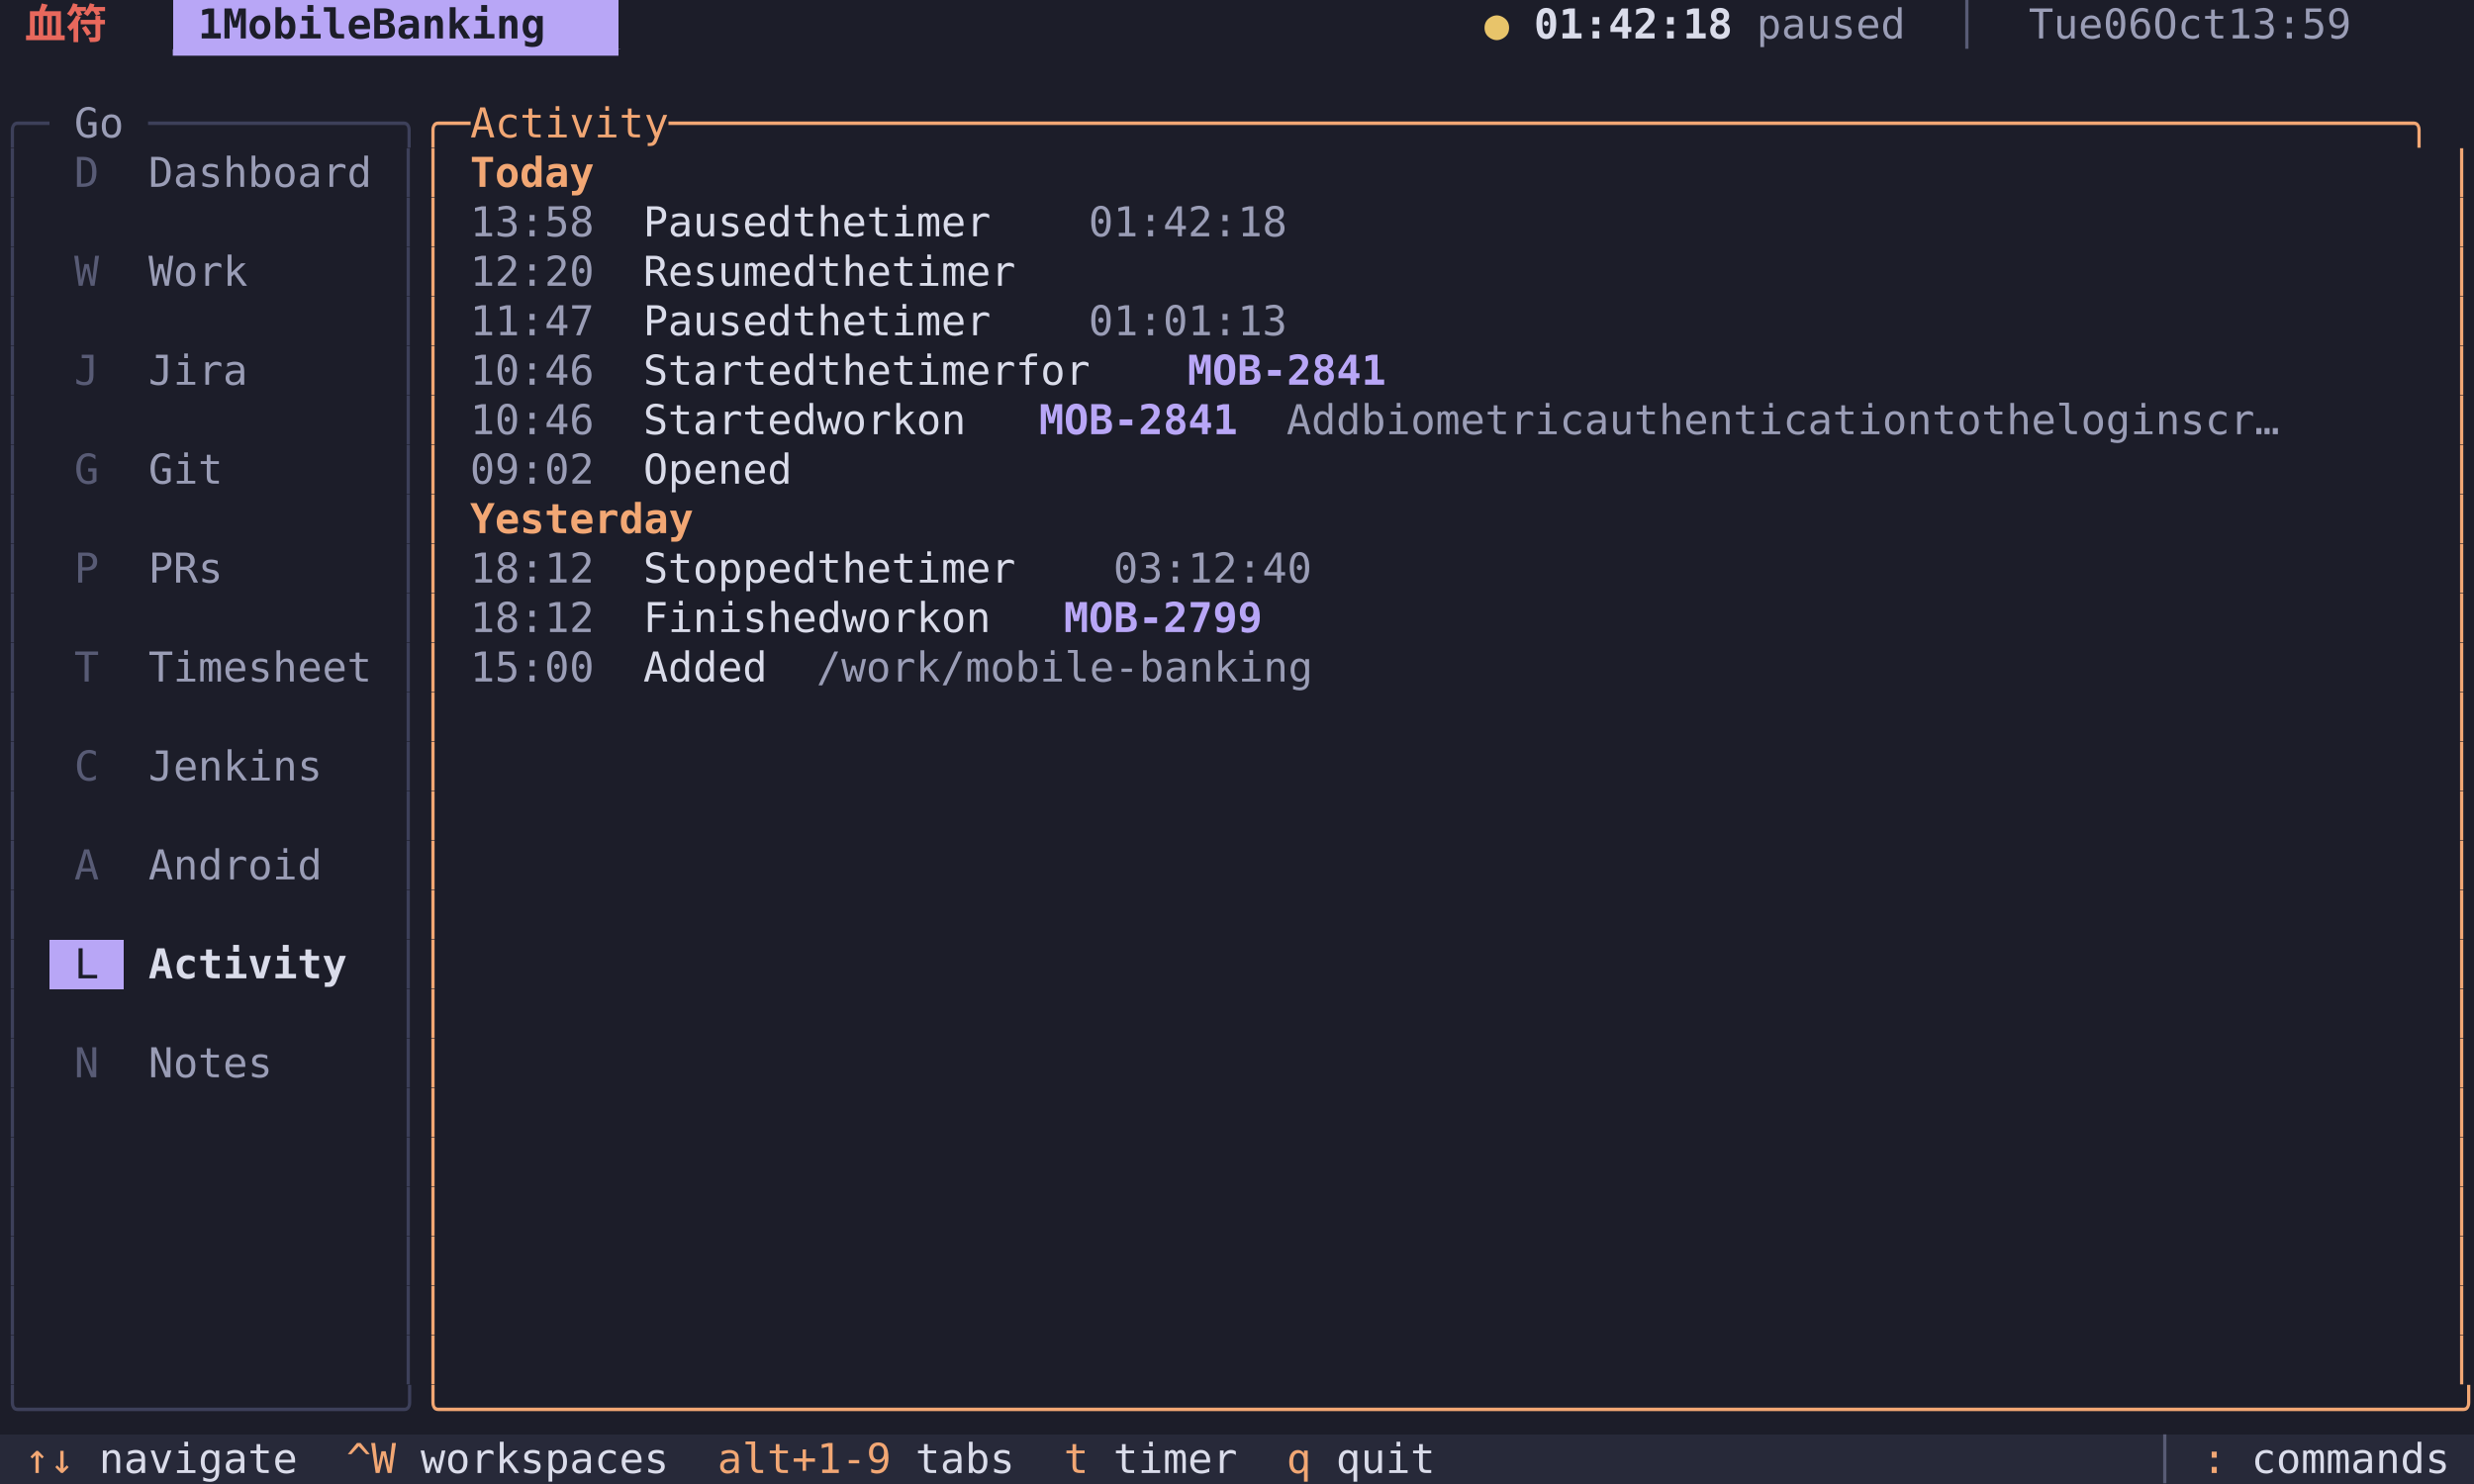
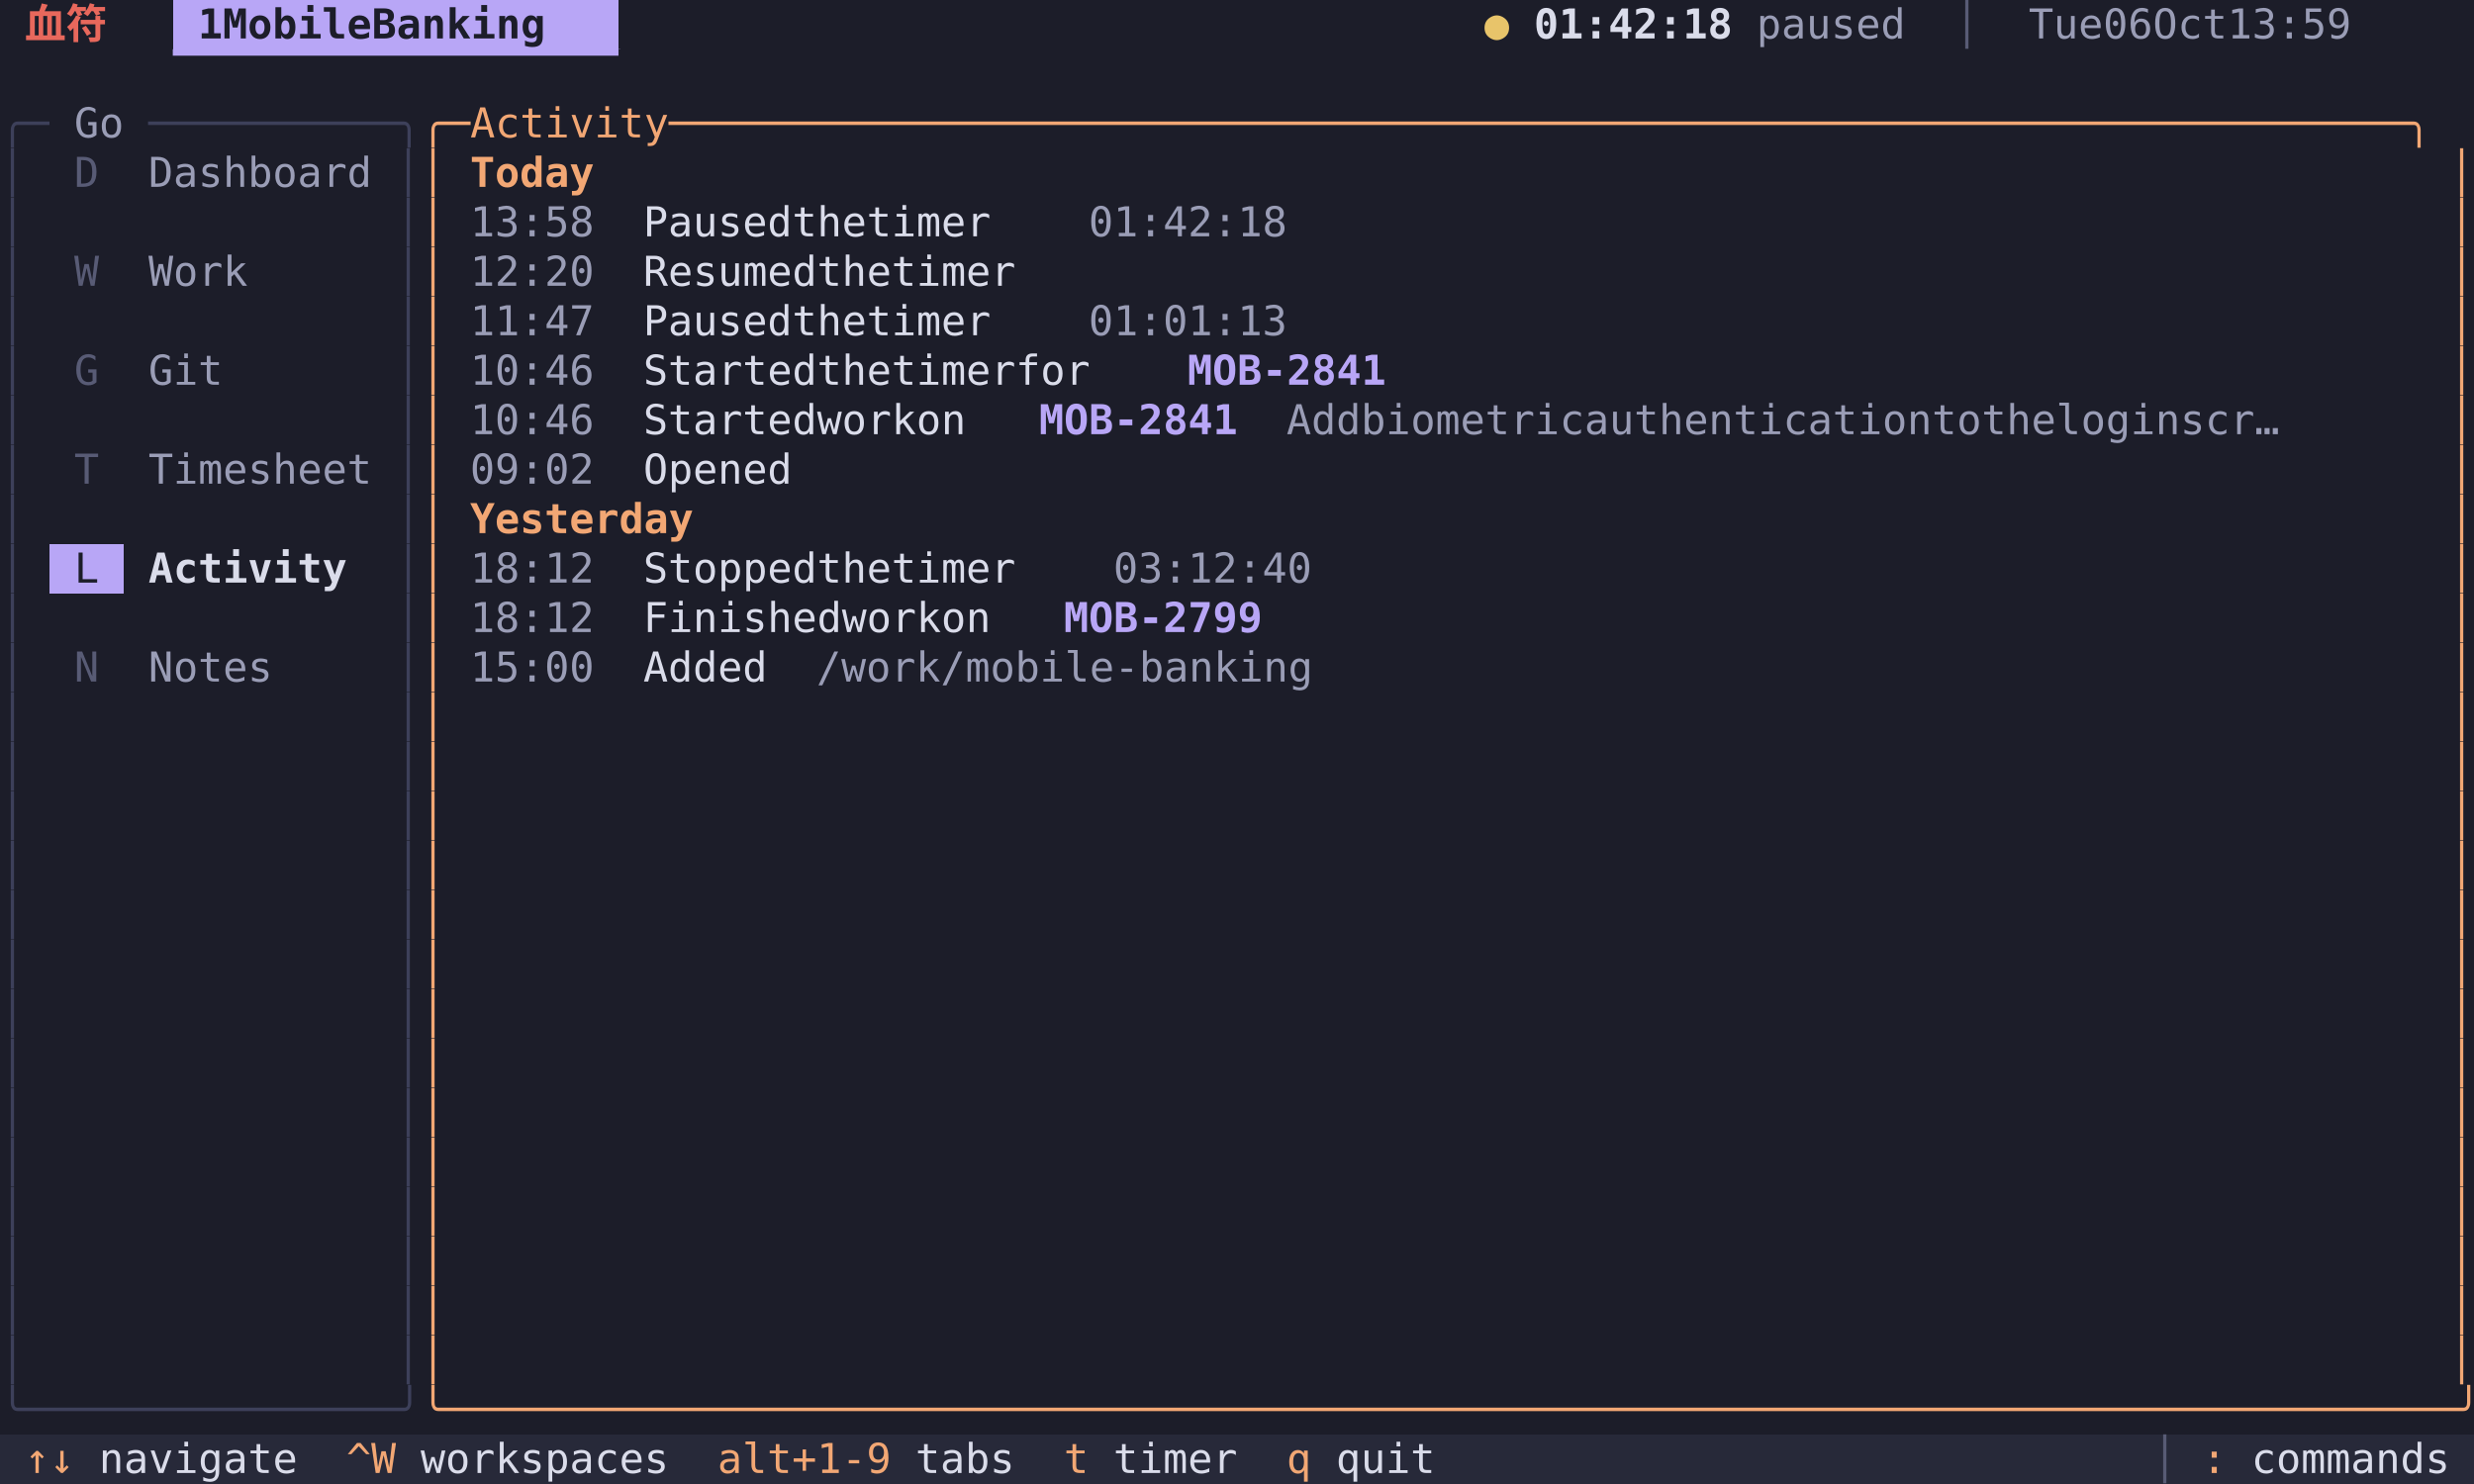
<svg xmlns="http://www.w3.org/2000/svg" width="900" height="540" viewBox="0 0 900 540" font-family="Menlo, 'DejaVu Sans Mono', 'Hiragino Sans GB', 'Noto Sans CJK SC', 'PingFang SC', monospace" font-size="15">
  <rect x="0" y="0" width="9" height="18" fill="#1c1d29" />
  <rect x="9" y="0" width="36" height="18" fill="#1c1d29" />
  <text x="9 27" y="14" fill="#e8685c" font-weight="bold">血符</text>
  <rect x="45" y="0" width="18" height="18" fill="#1c1d29" />
  <rect x="63" y="0" width="162" height="18" fill="#b8a6f6" />
  <text x="72 90 99 108 117 126 135 153 162 171 180 189 198 207" y="14" fill="#1c1d29" font-weight="bold">1MobileBanking</text>
  <rect x="225" y="0" width="315" height="18" fill="#1c1d29" />
  <rect x="540" y="0" width="18" height="18" fill="#1c1d29" />
  <text x="540" y="14" fill="#e8c46a">●</text>
  <rect x="558" y="0" width="72" height="18" fill="#1c1d29" />
  <text x="558 567 576 585 594 603 612 621" y="14" fill="#dadcea" font-weight="bold">01:42:18</text>
  <rect x="630" y="0" width="63" height="18" fill="#1c1d29" />
  <text x="639 648 657 666 675 684" y="14" fill="#9a9db6">paused</text>
  <rect x="693" y="0" width="45" height="18" fill="#1c1d29" />
  <text x="711" y="14" fill="#585b75">│</text>
  <rect x="738" y="0" width="153" height="18" fill="#1c1d29" />
  <text x="738 747 756 774 783 801 810 819 846 855 864 873 882" y="14" fill="#9a9db6">Tue06Oct13:59</text>
  <rect x="891" y="0" width="9" height="18" fill="#1c1d29" />
  <rect x="0" y="18" width="9" height="18" fill="#1c1d29" />
  <rect x="9" y="18" width="216" height="18" fill="#1c1d29" />
  <text x="63 72 81 90 99 108 117 126 135 144 153 162 171 180 189 198 207 216" y="32" fill="#b8a6f6">▔▔▔▔▔▔▔▔▔▔▔▔▔▔▔▔▔▔</text>
  <rect x="225" y="18" width="675" height="18" fill="#1c1d29" />
  <rect x="0" y="36" width="18" height="18" fill="#1c1d29" />
  <text x="0 9" y="50" fill="#3d405a">╭─</text>
  <rect x="18" y="36" width="36" height="18" fill="#1c1d29" />
  <text x="27 36" y="50" fill="#9a9db6">Go</text>
  <rect x="54" y="36" width="99" height="18" fill="#1c1d29" />
  <text x="54 63 72 81 90 99 108 117 126 135 144" y="50" fill="#3d405a">──────────╮</text>
  <rect x="153" y="36" width="747" height="18" fill="#1c1d29" />
  <text x="153 162 180 189 198 207 216 225 234 243 261 270 279 288 297 306 315 324 333 342 351 360 369 378 387 396 405 414 423 432 441 450 459 468 477 486 495 504 513 522 531 540 549 558 567 576 585 594 603 612 621 630 639 648 657 666 675 684 693 702 711 720 729 738 747 756 765 774 783 792 801 810 819 828 837 846 855 864 873 882 891" y="50" fill="#f2a774">╭─Activity──────────────────────────────────────────────────────────────────────╮</text>
  <rect x="0" y="54" width="9" height="18" fill="#1c1d29" />
  <text x="0" y="68" fill="#3d405a">│</text>
  <rect x="9" y="54" width="9" height="18" fill="#1c1d29" />
  <rect x="18" y="54" width="27" height="18" fill="#1c1d29" />
  <text x="27" y="68" fill="#585b75">D</text>
  <rect x="45" y="54" width="90" height="18" fill="#1c1d29" />
  <text x="54 63 72 81 90 99 108 117 126" y="68" fill="#9a9db6">Dashboard</text>
  <rect x="135" y="54" width="9" height="18" fill="#1c1d29" />
  <rect x="144" y="54" width="9" height="18" fill="#1c1d29" />
  <text x="144" y="68" fill="#3d405a">│</text>
  <rect x="153" y="54" width="9" height="18" fill="#1c1d29" />
  <text x="153" y="68" fill="#f2a774">│</text>
  <rect x="162" y="54" width="9" height="18" fill="#1c1d29" />
  <rect x="171" y="54" width="45" height="18" fill="#1c1d29" />
  <text x="171 180 189 198 207" y="68" fill="#f2a774" font-weight="bold">Today</text>
  <rect x="216" y="54" width="675" height="18" fill="#1c1d29" />
  <rect x="891" y="54" width="9" height="18" fill="#1c1d29" />
  <text x="891" y="68" fill="#f2a774">│</text>
  <rect x="0" y="72" width="9" height="18" fill="#1c1d29" />
  <text x="0" y="86" fill="#3d405a">│</text>
  <rect x="9" y="72" width="135" height="18" fill="#1c1d29" />
  <rect x="144" y="72" width="9" height="18" fill="#1c1d29" />
  <text x="144" y="86" fill="#3d405a">│</text>
  <rect x="153" y="72" width="9" height="18" fill="#1c1d29" />
  <text x="153" y="86" fill="#f2a774">│</text>
  <rect x="162" y="72" width="9" height="18" fill="#1c1d29" />
  <rect x="171" y="72" width="63" height="18" fill="#1c1d29" />
  <text x="171 180 189 198 207" y="86" fill="#9a9db6">13:58</text>
  <rect x="234" y="72" width="144" height="18" fill="#1c1d29" />
  <text x="234 243 252 261 270 279 297 306 315 333 342 351 360 369" y="86" fill="#dadcea">Pausedthetimer</text>
  <rect x="378" y="72" width="90" height="18" fill="#1c1d29" />
  <text x="396 405 414 423 432 441 450 459" y="86" fill="#9a9db6">01:42:18</text>
  <rect x="468" y="72" width="423" height="18" fill="#1c1d29" />
  <rect x="891" y="72" width="9" height="18" fill="#1c1d29" />
  <text x="891" y="86" fill="#f2a774">│</text>
  <rect x="0" y="90" width="9" height="18" fill="#1c1d29" />
  <text x="0" y="104" fill="#3d405a">│</text>
  <rect x="9" y="90" width="9" height="18" fill="#1c1d29" />
  <rect x="18" y="90" width="27" height="18" fill="#1c1d29" />
  <text x="27" y="104" fill="#585b75">W</text>
  <rect x="45" y="90" width="45" height="18" fill="#1c1d29" />
  <text x="54 63 72 81" y="104" fill="#9a9db6">Work</text>
  <rect x="90" y="90" width="54" height="18" fill="#1c1d29" />
  <rect x="144" y="90" width="9" height="18" fill="#1c1d29" />
  <text x="144" y="104" fill="#3d405a">│</text>
  <rect x="153" y="90" width="9" height="18" fill="#1c1d29" />
  <text x="153" y="104" fill="#f2a774">│</text>
  <rect x="162" y="90" width="9" height="18" fill="#1c1d29" />
  <rect x="171" y="90" width="63" height="18" fill="#1c1d29" />
  <text x="171 180 189 198 207" y="104" fill="#9a9db6">12:20</text>
  <rect x="234" y="90" width="153" height="18" fill="#1c1d29" />
  <text x="234 243 252 261 270 279 288 306 315 324 342 351 360 369 378" y="104" fill="#dadcea">Resumedthetimer</text>
  <rect x="387" y="90" width="504" height="18" fill="#1c1d29" />
  <rect x="891" y="90" width="9" height="18" fill="#1c1d29" />
  <text x="891" y="104" fill="#f2a774">│</text>
  <rect x="0" y="108" width="9" height="18" fill="#1c1d29" />
  <text x="0" y="122" fill="#3d405a">│</text>
  <rect x="9" y="108" width="135" height="18" fill="#1c1d29" />
  <rect x="144" y="108" width="9" height="18" fill="#1c1d29" />
  <text x="144" y="122" fill="#3d405a">│</text>
  <rect x="153" y="108" width="9" height="18" fill="#1c1d29" />
  <text x="153" y="122" fill="#f2a774">│</text>
  <rect x="162" y="108" width="9" height="18" fill="#1c1d29" />
  <rect x="171" y="108" width="63" height="18" fill="#1c1d29" />
  <text x="171 180 189 198 207" y="122" fill="#9a9db6">11:47</text>
  <rect x="234" y="108" width="144" height="18" fill="#1c1d29" />
  <text x="234 243 252 261 270 279 297 306 315 333 342 351 360 369" y="122" fill="#dadcea">Pausedthetimer</text>
  <rect x="378" y="108" width="90" height="18" fill="#1c1d29" />
  <text x="396 405 414 423 432 441 450 459" y="122" fill="#9a9db6">01:01:13</text>
  <rect x="468" y="108" width="423" height="18" fill="#1c1d29" />
  <rect x="891" y="108" width="9" height="18" fill="#1c1d29" />
  <text x="891" y="122" fill="#f2a774">│</text>
  <rect x="0" y="126" width="9" height="18" fill="#1c1d29" />
  <text x="0" y="140" fill="#3d405a">│</text>
  <rect x="9" y="126" width="9" height="18" fill="#1c1d29" />
  <rect x="18" y="126" width="27" height="18" fill="#1c1d29" />
-   <text x="27" y="140" fill="#585b75">J</text>
-   <rect x="45" y="126" width="45" height="18" fill="#1c1d29" />
-   <text x="54 63 72 81" y="140" fill="#9a9db6">Jira</text>
-   <rect x="90" y="126" width="54" height="18" fill="#1c1d29" />
+   <text x="27" y="140" fill="#585b75">G</text>
+   <rect x="45" y="126" width="36" height="18" fill="#1c1d29" />
+   <text x="54 63 72" y="140" fill="#9a9db6">Git</text>
+   <rect x="81" y="126" width="63" height="18" fill="#1c1d29" />
  <rect x="144" y="126" width="9" height="18" fill="#1c1d29" />
  <text x="144" y="140" fill="#3d405a">│</text>
  <rect x="153" y="126" width="9" height="18" fill="#1c1d29" />
  <text x="153" y="140" fill="#f2a774">│</text>
  <rect x="162" y="126" width="9" height="18" fill="#1c1d29" />
  <rect x="171" y="126" width="63" height="18" fill="#1c1d29" />
  <text x="171 180 189 198 207" y="140" fill="#9a9db6">10:46</text>
  <rect x="234" y="126" width="189" height="18" fill="#1c1d29" />
  <text x="234 243 252 261 270 279 288 306 315 324 342 351 360 369 378 396 405 414" y="140" fill="#dadcea">Startedthetimerfor</text>
  <rect x="423" y="126" width="81" height="18" fill="#1c1d29" />
  <text x="432 441 450 459 468 477 486 495" y="140" fill="#b8a6f6" font-weight="bold">MOB-2841</text>
  <rect x="504" y="126" width="387" height="18" fill="#1c1d29" />
  <rect x="891" y="126" width="9" height="18" fill="#1c1d29" />
  <text x="891" y="140" fill="#f2a774">│</text>
  <rect x="0" y="144" width="9" height="18" fill="#1c1d29" />
  <text x="0" y="158" fill="#3d405a">│</text>
  <rect x="9" y="144" width="135" height="18" fill="#1c1d29" />
  <rect x="144" y="144" width="9" height="18" fill="#1c1d29" />
  <text x="144" y="158" fill="#3d405a">│</text>
  <rect x="153" y="144" width="9" height="18" fill="#1c1d29" />
  <text x="153" y="158" fill="#f2a774">│</text>
  <rect x="162" y="144" width="9" height="18" fill="#1c1d29" />
  <rect x="171" y="144" width="63" height="18" fill="#1c1d29" />
  <text x="171 180 189 198 207" y="158" fill="#9a9db6">10:46</text>
  <rect x="234" y="144" width="135" height="18" fill="#1c1d29" />
  <text x="234 243 252 261 270 279 288 306 315 324 333 351 360" y="158" fill="#dadcea">Startedworkon</text>
  <rect x="369" y="144" width="81" height="18" fill="#1c1d29" />
  <text x="378 387 396 405 414 423 432 441" y="158" fill="#b8a6f6" font-weight="bold">MOB-2841</text>
  <rect x="450" y="144" width="432" height="18" fill="#1c1d29" />
  <text x="468 477 486 504 513 522 531 540 549 558 567 576 594 603 612 621 630 639 648 657 666 675 684 693 702 711 729 738 756 765 774 792 801 810 819 828 846 855 864 873" y="158" fill="#9a9db6">Addbiometricauthenticationtotheloginscr…</text>
  <rect x="882" y="144" width="9" height="18" fill="#1c1d29" />
  <rect x="891" y="144" width="9" height="18" fill="#1c1d29" />
  <text x="891" y="158" fill="#f2a774">│</text>
  <rect x="0" y="162" width="9" height="18" fill="#1c1d29" />
  <text x="0" y="176" fill="#3d405a">│</text>
  <rect x="9" y="162" width="9" height="18" fill="#1c1d29" />
  <rect x="18" y="162" width="27" height="18" fill="#1c1d29" />
-   <text x="27" y="176" fill="#585b75">G</text>
-   <rect x="45" y="162" width="36" height="18" fill="#1c1d29" />
-   <text x="54 63 72" y="176" fill="#9a9db6">Git</text>
-   <rect x="81" y="162" width="63" height="18" fill="#1c1d29" />
+   <text x="27" y="176" fill="#585b75">T</text>
+   <rect x="45" y="162" width="90" height="18" fill="#1c1d29" />
+   <text x="54 63 72 81 90 99 108 117 126" y="176" fill="#9a9db6">Timesheet</text>
+   <rect x="135" y="162" width="9" height="18" fill="#1c1d29" />
  <rect x="144" y="162" width="9" height="18" fill="#1c1d29" />
  <text x="144" y="176" fill="#3d405a">│</text>
  <rect x="153" y="162" width="9" height="18" fill="#1c1d29" />
  <text x="153" y="176" fill="#f2a774">│</text>
  <rect x="162" y="162" width="9" height="18" fill="#1c1d29" />
  <rect x="171" y="162" width="63" height="18" fill="#1c1d29" />
  <text x="171 180 189 198 207" y="176" fill="#9a9db6">09:02</text>
  <rect x="234" y="162" width="54" height="18" fill="#1c1d29" />
  <text x="234 243 252 261 270 279" y="176" fill="#dadcea">Opened</text>
  <rect x="288" y="162" width="603" height="18" fill="#1c1d29" />
  <rect x="891" y="162" width="9" height="18" fill="#1c1d29" />
  <text x="891" y="176" fill="#f2a774">│</text>
  <rect x="0" y="180" width="9" height="18" fill="#1c1d29" />
  <text x="0" y="194" fill="#3d405a">│</text>
  <rect x="9" y="180" width="135" height="18" fill="#1c1d29" />
  <rect x="144" y="180" width="9" height="18" fill="#1c1d29" />
  <text x="144" y="194" fill="#3d405a">│</text>
  <rect x="153" y="180" width="9" height="18" fill="#1c1d29" />
  <text x="153" y="194" fill="#f2a774">│</text>
  <rect x="162" y="180" width="9" height="18" fill="#1c1d29" />
  <rect x="171" y="180" width="81" height="18" fill="#1c1d29" />
  <text x="171 180 189 198 207 216 225 234 243" y="194" fill="#f2a774" font-weight="bold">Yesterday</text>
  <rect x="252" y="180" width="639" height="18" fill="#1c1d29" />
  <rect x="891" y="180" width="9" height="18" fill="#1c1d29" />
  <text x="891" y="194" fill="#f2a774">│</text>
  <rect x="0" y="198" width="9" height="18" fill="#1c1d29" />
  <text x="0" y="212" fill="#3d405a">│</text>
  <rect x="9" y="198" width="9" height="18" fill="#1c1d29" />
-   <rect x="18" y="198" width="27" height="18" fill="#1c1d29" />
-   <text x="27" y="212" fill="#585b75">P</text>
-   <rect x="45" y="198" width="36" height="18" fill="#1c1d29" />
-   <text x="54 63 72" y="212" fill="#9a9db6">PRs</text>
-   <rect x="81" y="198" width="63" height="18" fill="#1c1d29" />
+   <rect x="18" y="198" width="27" height="18" fill="#b8a6f6" />
+   <text x="27" y="212" fill="#1c1d29">L</text>
+   <rect x="45" y="198" width="81" height="18" fill="#1c1d29" />
+   <text x="54 63 72 81 90 99 108 117" y="212" fill="#dadcea" font-weight="bold">Activity</text>
+   <rect x="126" y="198" width="18" height="18" fill="#1c1d29" />
  <rect x="144" y="198" width="9" height="18" fill="#1c1d29" />
  <text x="144" y="212" fill="#3d405a">│</text>
  <rect x="153" y="198" width="9" height="18" fill="#1c1d29" />
  <text x="153" y="212" fill="#f2a774">│</text>
  <rect x="162" y="198" width="9" height="18" fill="#1c1d29" />
  <rect x="171" y="198" width="63" height="18" fill="#1c1d29" />
  <text x="171 180 189 198 207" y="212" fill="#9a9db6">18:12</text>
  <rect x="234" y="198" width="153" height="18" fill="#1c1d29" />
  <text x="234 243 252 261 270 279 288 306 315 324 342 351 360 369 378" y="212" fill="#dadcea">Stoppedthetimer</text>
  <rect x="387" y="198" width="90" height="18" fill="#1c1d29" />
  <text x="405 414 423 432 441 450 459 468" y="212" fill="#9a9db6">03:12:40</text>
  <rect x="477" y="198" width="414" height="18" fill="#1c1d29" />
  <rect x="891" y="198" width="9" height="18" fill="#1c1d29" />
  <text x="891" y="212" fill="#f2a774">│</text>
  <rect x="0" y="216" width="9" height="18" fill="#1c1d29" />
  <text x="0" y="230" fill="#3d405a">│</text>
  <rect x="9" y="216" width="135" height="18" fill="#1c1d29" />
  <rect x="144" y="216" width="9" height="18" fill="#1c1d29" />
  <text x="144" y="230" fill="#3d405a">│</text>
  <rect x="153" y="216" width="9" height="18" fill="#1c1d29" />
  <text x="153" y="230" fill="#f2a774">│</text>
  <rect x="162" y="216" width="9" height="18" fill="#1c1d29" />
  <rect x="171" y="216" width="63" height="18" fill="#1c1d29" />
  <text x="171 180 189 198 207" y="230" fill="#9a9db6">18:12</text>
  <rect x="234" y="216" width="144" height="18" fill="#1c1d29" />
  <text x="234 243 252 261 270 279 288 297 315 324 333 342 360 369" y="230" fill="#dadcea">Finishedworkon</text>
  <rect x="378" y="216" width="81" height="18" fill="#1c1d29" />
  <text x="387 396 405 414 423 432 441 450" y="230" fill="#b8a6f6" font-weight="bold">MOB-2799</text>
  <rect x="459" y="216" width="432" height="18" fill="#1c1d29" />
  <rect x="891" y="216" width="9" height="18" fill="#1c1d29" />
  <text x="891" y="230" fill="#f2a774">│</text>
  <rect x="0" y="234" width="9" height="18" fill="#1c1d29" />
  <text x="0" y="248" fill="#3d405a">│</text>
  <rect x="9" y="234" width="9" height="18" fill="#1c1d29" />
  <rect x="18" y="234" width="27" height="18" fill="#1c1d29" />
-   <text x="27" y="248" fill="#585b75">T</text>
-   <rect x="45" y="234" width="90" height="18" fill="#1c1d29" />
-   <text x="54 63 72 81 90 99 108 117 126" y="248" fill="#9a9db6">Timesheet</text>
-   <rect x="135" y="234" width="9" height="18" fill="#1c1d29" />
+   <text x="27" y="248" fill="#585b75">N</text>
+   <rect x="45" y="234" width="54" height="18" fill="#1c1d29" />
+   <text x="54 63 72 81 90" y="248" fill="#9a9db6">Notes</text>
+   <rect x="99" y="234" width="45" height="18" fill="#1c1d29" />
  <rect x="144" y="234" width="9" height="18" fill="#1c1d29" />
  <text x="144" y="248" fill="#3d405a">│</text>
  <rect x="153" y="234" width="9" height="18" fill="#1c1d29" />
  <text x="153" y="248" fill="#f2a774">│</text>
  <rect x="162" y="234" width="9" height="18" fill="#1c1d29" />
  <rect x="171" y="234" width="63" height="18" fill="#1c1d29" />
  <text x="171 180 189 198 207" y="248" fill="#9a9db6">15:00</text>
  <rect x="234" y="234" width="45" height="18" fill="#1c1d29" />
  <text x="234 243 252 261 270" y="248" fill="#dadcea">Added</text>
  <rect x="279" y="234" width="198" height="18" fill="#1c1d29" />
  <text x="297 306 315 324 333 342 351 360 369 378 387 396 405 414 423 432 441 450 459 468" y="248" fill="#9a9db6">/work/mobile-banking</text>
  <rect x="477" y="234" width="414" height="18" fill="#1c1d29" />
  <rect x="891" y="234" width="9" height="18" fill="#1c1d29" />
  <text x="891" y="248" fill="#f2a774">│</text>
  <rect x="0" y="252" width="9" height="18" fill="#1c1d29" />
  <text x="0" y="266" fill="#3d405a">│</text>
  <rect x="9" y="252" width="135" height="18" fill="#1c1d29" />
  <rect x="144" y="252" width="9" height="18" fill="#1c1d29" />
  <text x="144" y="266" fill="#3d405a">│</text>
  <rect x="153" y="252" width="9" height="18" fill="#1c1d29" />
  <text x="153" y="266" fill="#f2a774">│</text>
  <rect x="162" y="252" width="729" height="18" fill="#1c1d29" />
  <rect x="891" y="252" width="9" height="18" fill="#1c1d29" />
  <text x="891" y="266" fill="#f2a774">│</text>
  <rect x="0" y="270" width="9" height="18" fill="#1c1d29" />
  <text x="0" y="284" fill="#3d405a">│</text>
-   <rect x="9" y="270" width="9" height="18" fill="#1c1d29" />
-   <rect x="18" y="270" width="27" height="18" fill="#1c1d29" />
-   <text x="27" y="284" fill="#585b75">C</text>
-   <rect x="45" y="270" width="72" height="18" fill="#1c1d29" />
-   <text x="54 63 72 81 90 99 108" y="284" fill="#9a9db6">Jenkins</text>
-   <rect x="117" y="270" width="27" height="18" fill="#1c1d29" />
+   <rect x="9" y="270" width="135" height="18" fill="#1c1d29" />
  <rect x="144" y="270" width="9" height="18" fill="#1c1d29" />
  <text x="144" y="284" fill="#3d405a">│</text>
  <rect x="153" y="270" width="9" height="18" fill="#1c1d29" />
  <text x="153" y="284" fill="#f2a774">│</text>
  <rect x="162" y="270" width="729" height="18" fill="#1c1d29" />
  <rect x="891" y="270" width="9" height="18" fill="#1c1d29" />
  <text x="891" y="284" fill="#f2a774">│</text>
  <rect x="0" y="288" width="9" height="18" fill="#1c1d29" />
  <text x="0" y="302" fill="#3d405a">│</text>
  <rect x="9" y="288" width="135" height="18" fill="#1c1d29" />
  <rect x="144" y="288" width="9" height="18" fill="#1c1d29" />
  <text x="144" y="302" fill="#3d405a">│</text>
  <rect x="153" y="288" width="9" height="18" fill="#1c1d29" />
  <text x="153" y="302" fill="#f2a774">│</text>
  <rect x="162" y="288" width="729" height="18" fill="#1c1d29" />
  <rect x="891" y="288" width="9" height="18" fill="#1c1d29" />
  <text x="891" y="302" fill="#f2a774">│</text>
  <rect x="0" y="306" width="9" height="18" fill="#1c1d29" />
  <text x="0" y="320" fill="#3d405a">│</text>
-   <rect x="9" y="306" width="9" height="18" fill="#1c1d29" />
-   <rect x="18" y="306" width="27" height="18" fill="#1c1d29" />
-   <text x="27" y="320" fill="#585b75">A</text>
-   <rect x="45" y="306" width="72" height="18" fill="#1c1d29" />
-   <text x="54 63 72 81 90 99 108" y="320" fill="#9a9db6">Android</text>
-   <rect x="117" y="306" width="27" height="18" fill="#1c1d29" />
+   <rect x="9" y="306" width="135" height="18" fill="#1c1d29" />
  <rect x="144" y="306" width="9" height="18" fill="#1c1d29" />
  <text x="144" y="320" fill="#3d405a">│</text>
  <rect x="153" y="306" width="9" height="18" fill="#1c1d29" />
  <text x="153" y="320" fill="#f2a774">│</text>
  <rect x="162" y="306" width="729" height="18" fill="#1c1d29" />
  <rect x="891" y="306" width="9" height="18" fill="#1c1d29" />
  <text x="891" y="320" fill="#f2a774">│</text>
  <rect x="0" y="324" width="9" height="18" fill="#1c1d29" />
  <text x="0" y="338" fill="#3d405a">│</text>
  <rect x="9" y="324" width="135" height="18" fill="#1c1d29" />
  <rect x="144" y="324" width="9" height="18" fill="#1c1d29" />
  <text x="144" y="338" fill="#3d405a">│</text>
  <rect x="153" y="324" width="9" height="18" fill="#1c1d29" />
  <text x="153" y="338" fill="#f2a774">│</text>
  <rect x="162" y="324" width="729" height="18" fill="#1c1d29" />
  <rect x="891" y="324" width="9" height="18" fill="#1c1d29" />
  <text x="891" y="338" fill="#f2a774">│</text>
  <rect x="0" y="342" width="9" height="18" fill="#1c1d29" />
  <text x="0" y="356" fill="#3d405a">│</text>
-   <rect x="9" y="342" width="9" height="18" fill="#1c1d29" />
-   <rect x="18" y="342" width="27" height="18" fill="#b8a6f6" />
-   <text x="27" y="356" fill="#1c1d29">L</text>
-   <rect x="45" y="342" width="81" height="18" fill="#1c1d29" />
-   <text x="54 63 72 81 90 99 108 117" y="356" fill="#dadcea" font-weight="bold">Activity</text>
-   <rect x="126" y="342" width="18" height="18" fill="#1c1d29" />
+   <rect x="9" y="342" width="135" height="18" fill="#1c1d29" />
  <rect x="144" y="342" width="9" height="18" fill="#1c1d29" />
  <text x="144" y="356" fill="#3d405a">│</text>
  <rect x="153" y="342" width="9" height="18" fill="#1c1d29" />
  <text x="153" y="356" fill="#f2a774">│</text>
  <rect x="162" y="342" width="729" height="18" fill="#1c1d29" />
  <rect x="891" y="342" width="9" height="18" fill="#1c1d29" />
  <text x="891" y="356" fill="#f2a774">│</text>
  <rect x="0" y="360" width="9" height="18" fill="#1c1d29" />
  <text x="0" y="374" fill="#3d405a">│</text>
  <rect x="9" y="360" width="135" height="18" fill="#1c1d29" />
  <rect x="144" y="360" width="9" height="18" fill="#1c1d29" />
  <text x="144" y="374" fill="#3d405a">│</text>
  <rect x="153" y="360" width="9" height="18" fill="#1c1d29" />
  <text x="153" y="374" fill="#f2a774">│</text>
  <rect x="162" y="360" width="729" height="18" fill="#1c1d29" />
  <rect x="891" y="360" width="9" height="18" fill="#1c1d29" />
  <text x="891" y="374" fill="#f2a774">│</text>
  <rect x="0" y="378" width="9" height="18" fill="#1c1d29" />
  <text x="0" y="392" fill="#3d405a">│</text>
-   <rect x="9" y="378" width="9" height="18" fill="#1c1d29" />
-   <rect x="18" y="378" width="27" height="18" fill="#1c1d29" />
-   <text x="27" y="392" fill="#585b75">N</text>
-   <rect x="45" y="378" width="54" height="18" fill="#1c1d29" />
-   <text x="54 63 72 81 90" y="392" fill="#9a9db6">Notes</text>
-   <rect x="99" y="378" width="45" height="18" fill="#1c1d29" />
+   <rect x="9" y="378" width="135" height="18" fill="#1c1d29" />
  <rect x="144" y="378" width="9" height="18" fill="#1c1d29" />
  <text x="144" y="392" fill="#3d405a">│</text>
  <rect x="153" y="378" width="9" height="18" fill="#1c1d29" />
  <text x="153" y="392" fill="#f2a774">│</text>
  <rect x="162" y="378" width="729" height="18" fill="#1c1d29" />
  <rect x="891" y="378" width="9" height="18" fill="#1c1d29" />
  <text x="891" y="392" fill="#f2a774">│</text>
  <rect x="0" y="396" width="9" height="18" fill="#1c1d29" />
  <text x="0" y="410" fill="#3d405a">│</text>
  <rect x="9" y="396" width="135" height="18" fill="#1c1d29" />
  <rect x="144" y="396" width="9" height="18" fill="#1c1d29" />
  <text x="144" y="410" fill="#3d405a">│</text>
  <rect x="153" y="396" width="9" height="18" fill="#1c1d29" />
  <text x="153" y="410" fill="#f2a774">│</text>
  <rect x="162" y="396" width="729" height="18" fill="#1c1d29" />
  <rect x="891" y="396" width="9" height="18" fill="#1c1d29" />
  <text x="891" y="410" fill="#f2a774">│</text>
  <rect x="0" y="414" width="9" height="18" fill="#1c1d29" />
  <text x="0" y="428" fill="#3d405a">│</text>
  <rect x="9" y="414" width="135" height="18" fill="#1c1d29" />
  <rect x="144" y="414" width="9" height="18" fill="#1c1d29" />
  <text x="144" y="428" fill="#3d405a">│</text>
  <rect x="153" y="414" width="9" height="18" fill="#1c1d29" />
  <text x="153" y="428" fill="#f2a774">│</text>
  <rect x="162" y="414" width="729" height="18" fill="#1c1d29" />
  <rect x="891" y="414" width="9" height="18" fill="#1c1d29" />
  <text x="891" y="428" fill="#f2a774">│</text>
  <rect x="0" y="432" width="9" height="18" fill="#1c1d29" />
  <text x="0" y="446" fill="#3d405a">│</text>
  <rect x="9" y="432" width="135" height="18" fill="#1c1d29" />
  <rect x="144" y="432" width="9" height="18" fill="#1c1d29" />
  <text x="144" y="446" fill="#3d405a">│</text>
  <rect x="153" y="432" width="9" height="18" fill="#1c1d29" />
  <text x="153" y="446" fill="#f2a774">│</text>
  <rect x="162" y="432" width="729" height="18" fill="#1c1d29" />
  <rect x="891" y="432" width="9" height="18" fill="#1c1d29" />
  <text x="891" y="446" fill="#f2a774">│</text>
  <rect x="0" y="450" width="9" height="18" fill="#1c1d29" />
  <text x="0" y="464" fill="#3d405a">│</text>
  <rect x="9" y="450" width="135" height="18" fill="#1c1d29" />
  <rect x="144" y="450" width="9" height="18" fill="#1c1d29" />
  <text x="144" y="464" fill="#3d405a">│</text>
  <rect x="153" y="450" width="9" height="18" fill="#1c1d29" />
  <text x="153" y="464" fill="#f2a774">│</text>
  <rect x="162" y="450" width="729" height="18" fill="#1c1d29" />
  <rect x="891" y="450" width="9" height="18" fill="#1c1d29" />
  <text x="891" y="464" fill="#f2a774">│</text>
  <rect x="0" y="468" width="9" height="18" fill="#1c1d29" />
  <text x="0" y="482" fill="#3d405a">│</text>
  <rect x="9" y="468" width="135" height="18" fill="#1c1d29" />
  <rect x="144" y="468" width="9" height="18" fill="#1c1d29" />
  <text x="144" y="482" fill="#3d405a">│</text>
  <rect x="153" y="468" width="9" height="18" fill="#1c1d29" />
  <text x="153" y="482" fill="#f2a774">│</text>
  <rect x="162" y="468" width="729" height="18" fill="#1c1d29" />
  <rect x="891" y="468" width="9" height="18" fill="#1c1d29" />
  <text x="891" y="482" fill="#f2a774">│</text>
  <rect x="0" y="486" width="9" height="18" fill="#1c1d29" />
  <text x="0" y="500" fill="#3d405a">│</text>
  <rect x="9" y="486" width="135" height="18" fill="#1c1d29" />
  <rect x="144" y="486" width="9" height="18" fill="#1c1d29" />
  <text x="144" y="500" fill="#3d405a">│</text>
  <rect x="153" y="486" width="9" height="18" fill="#1c1d29" />
  <text x="153" y="500" fill="#f2a774">│</text>
  <rect x="162" y="486" width="729" height="18" fill="#1c1d29" />
  <rect x="891" y="486" width="9" height="18" fill="#1c1d29" />
  <text x="891" y="500" fill="#f2a774">│</text>
  <rect x="0" y="504" width="153" height="18" fill="#1c1d29" />
  <text x="0 9 18 27 36 45 54 63 72 81 90 99 108 117 126 135 144" y="518" fill="#3d405a">╰───────────────╯</text>
  <rect x="153" y="504" width="747" height="18" fill="#1c1d29" />
  <text x="153 162 171 180 189 198 207 216 225 234 243 252 261 270 279 288 297 306 315 324 333 342 351 360 369 378 387 396 405 414 423 432 441 450 459 468 477 486 495 504 513 522 531 540 549 558 567 576 585 594 603 612 621 630 639 648 657 666 675 684 693 702 711 720 729 738 747 756 765 774 783 792 801 810 819 828 837 846 855 864 873 882 891" y="518" fill="#f2a774">╰─────────────────────────────────────────────────────────────────────────────────╯</text>
  <rect x="0" y="522" width="27" height="18" fill="#272939" />
  <text x="9 18" y="536" fill="#f2a774">↑↓</text>
  <rect x="27" y="522" width="90" height="18" fill="#272939" />
  <text x="36 45 54 63 72 81 90 99" y="536" fill="#dadcea">navigate</text>
  <rect x="117" y="522" width="27" height="18" fill="#272939" />
  <text x="126 135" y="536" fill="#f2a774">^W</text>
  <rect x="144" y="522" width="108" height="18" fill="#272939" />
  <text x="153 162 171 180 189 198 207 216 225 234" y="536" fill="#dadcea">workspaces</text>
  <rect x="252" y="522" width="72" height="18" fill="#272939" />
  <text x="261 270 279 288 297 306 315" y="536" fill="#f2a774">alt+1-9</text>
  <rect x="324" y="522" width="54" height="18" fill="#272939" />
  <text x="333 342 351 360" y="536" fill="#dadcea">tabs</text>
  <rect x="378" y="522" width="18" height="18" fill="#272939" />
  <text x="387" y="536" fill="#f2a774">t</text>
  <rect x="396" y="522" width="63" height="18" fill="#272939" />
  <text x="405 414 423 432 441" y="536" fill="#dadcea">timer</text>
  <rect x="459" y="522" width="18" height="18" fill="#272939" />
  <text x="468" y="536" fill="#f2a774">q</text>
  <rect x="477" y="522" width="54" height="18" fill="#272939" />
  <text x="486 495 504 513" y="536" fill="#dadcea">quit</text>
  <rect x="531" y="522" width="252" height="18" fill="#272939" />
  <rect x="783" y="522" width="18" height="18" fill="#272939" />
  <text x="783" y="536" fill="#585b75">│</text>
  <rect x="801" y="522" width="9" height="18" fill="#272939" />
  <text x="801" y="536" fill="#f2a774">:</text>
  <rect x="810" y="522" width="90" height="18" fill="#272939" />
  <text x="819 828 837 846 855 864 873 882" y="536" fill="#dadcea">commands</text>
</svg>
